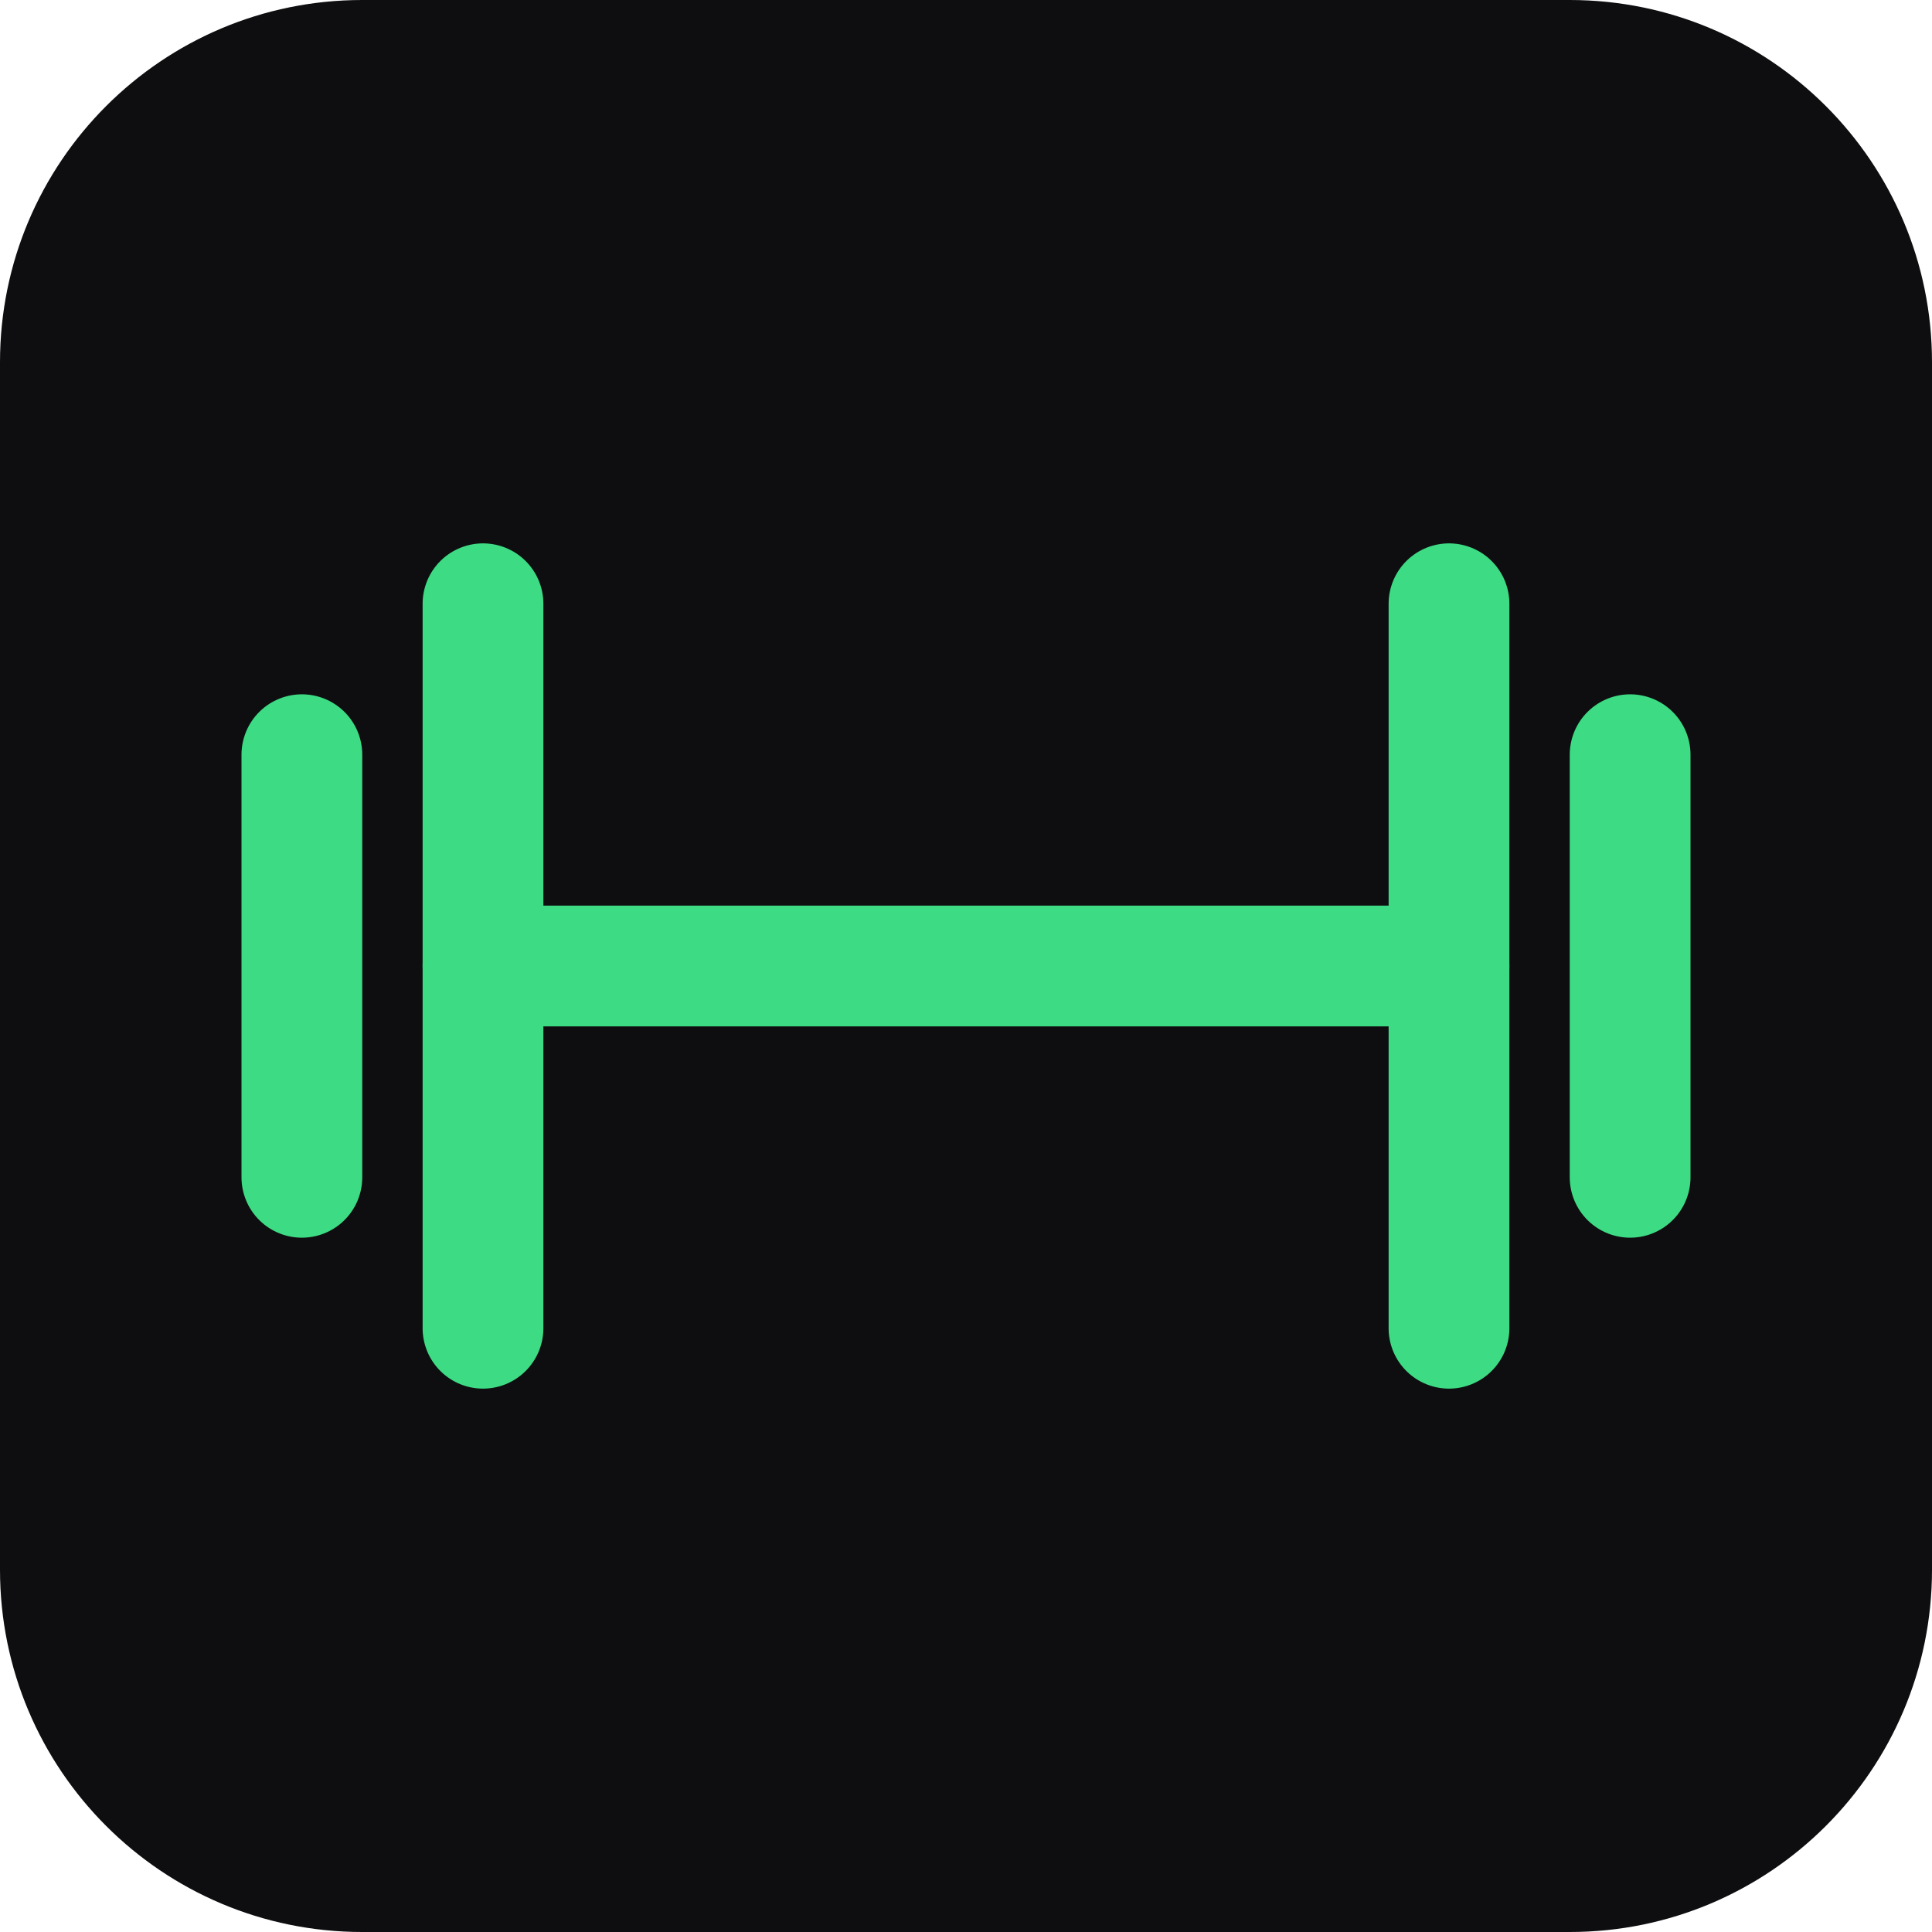
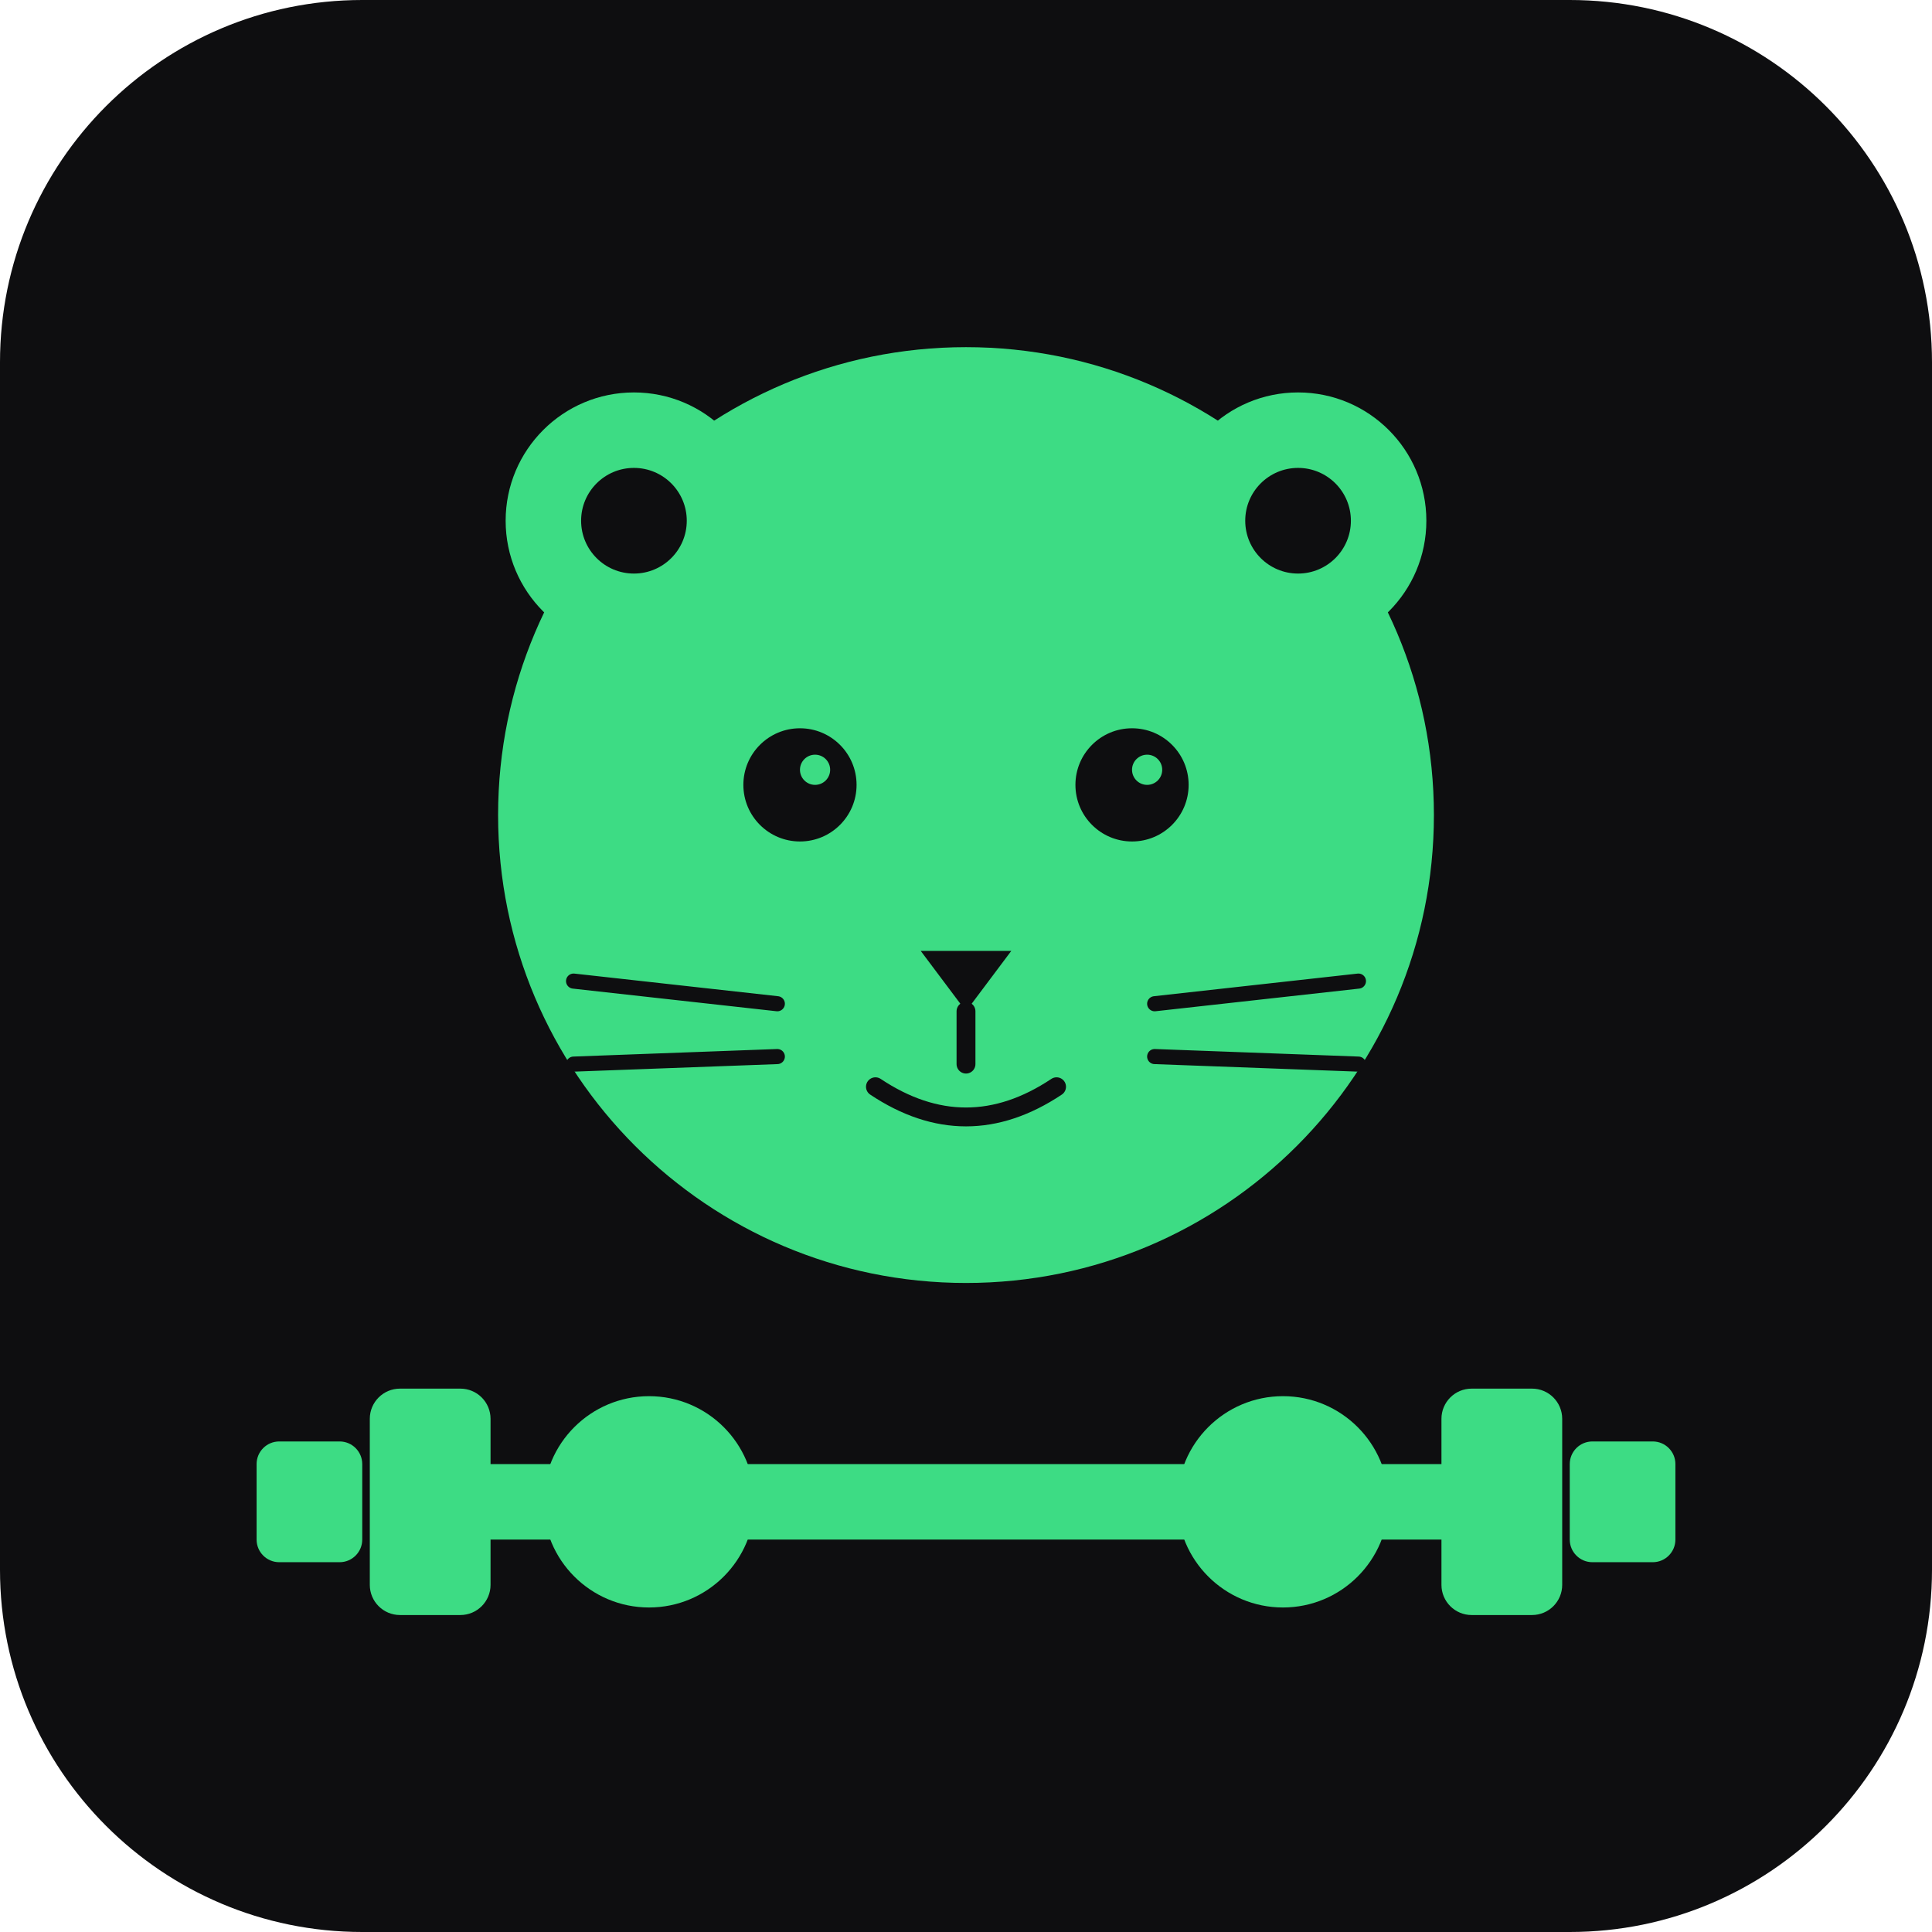
<svg xmlns="http://www.w3.org/2000/svg" viewBox="0 0 512 512">
  <rect width="512" height="512" rx="96" fill="#0E0E10" />
-   <g fill="none" stroke="#3DDC84" stroke-width="32" stroke-linecap="round">
-     <line x1="80" y1="200" x2="80" y2="312" />
-     <line x1="432" y1="200" x2="432" y2="312" />
-     <line x1="128" y1="160" x2="128" y2="352" />
-     <line x1="384" y1="160" x2="384" y2="352" />
-     <line x1="128" y1="256" x2="384" y2="256" />
+   <circle cx="256" cy="216" r="124" fill="#3DDC84" />
+   <circle cx="168" cy="138" r="34" fill="#3DDC84" />
+   <circle cx="344" cy="138" r="34" fill="#3DDC84" />
+   <circle cx="168" cy="138" r="14" fill="#0E0E10" />
+   <circle cx="344" cy="138" r="14" fill="#0E0E10" />
+   <circle cx="212" cy="208" r="15" fill="#0E0E10" />
+   <circle cx="300" cy="208" r="15" fill="#0E0E10" />
+   <circle cx="216" cy="204" r="4" fill="#3DDC84" />
+   <circle cx="304" cy="204" r="4" fill="#3DDC84" />
+   <path d="M 244 252 L 268 252 L 256 268 Z" fill="#0E0E10" />
+   <path d="M 256 268 L 256 282 M 232 288 Q 256 304 280 288" stroke="#0E0E10" stroke-width="5" fill="none" stroke-linecap="round" stroke-linejoin="round" />
+   <g stroke="#0E0E10" stroke-width="4" stroke-linecap="round" fill="none">
+     <line x1="152" y1="260" x2="206" y2="266" />
+     <line x1="152" y1="282" x2="206" y2="280" />
+     <line x1="306" y1="266" x2="360" y2="260" />
+     <line x1="306" y1="280" x2="360" y2="282" />
  </g>
+   <circle cx="172" cy="398" r="28" fill="#3DDC84" />
+   <circle cx="340" cy="398" r="28" fill="#3DDC84" />
+   <rect x="120" y="388" width="272" height="20" rx="10" fill="#3DDC84" />
+   <rect x="98" y="368" width="32" height="60" rx="8" fill="#3DDC84" />
+   <rect x="382" y="368" width="32" height="60" rx="8" fill="#3DDC84" />
+   <rect x="68" y="382" width="28" height="32" rx="6" fill="#3DDC84" />
+   <rect x="416" y="382" width="28" height="32" rx="6" fill="#3DDC84" />
</svg>
